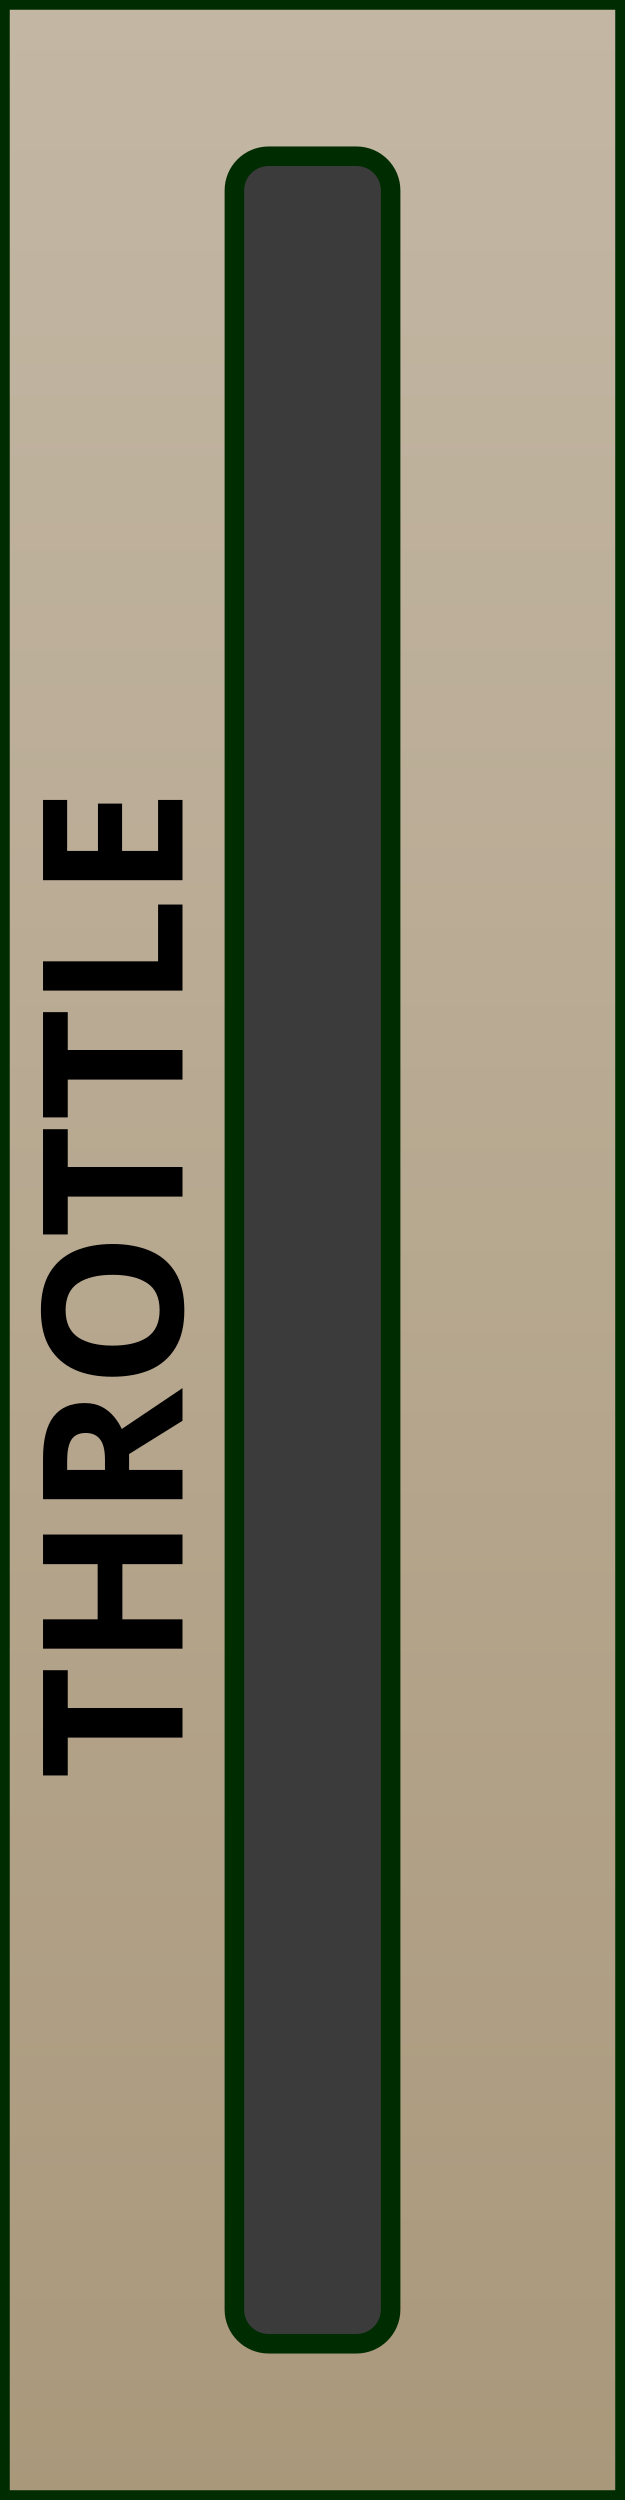
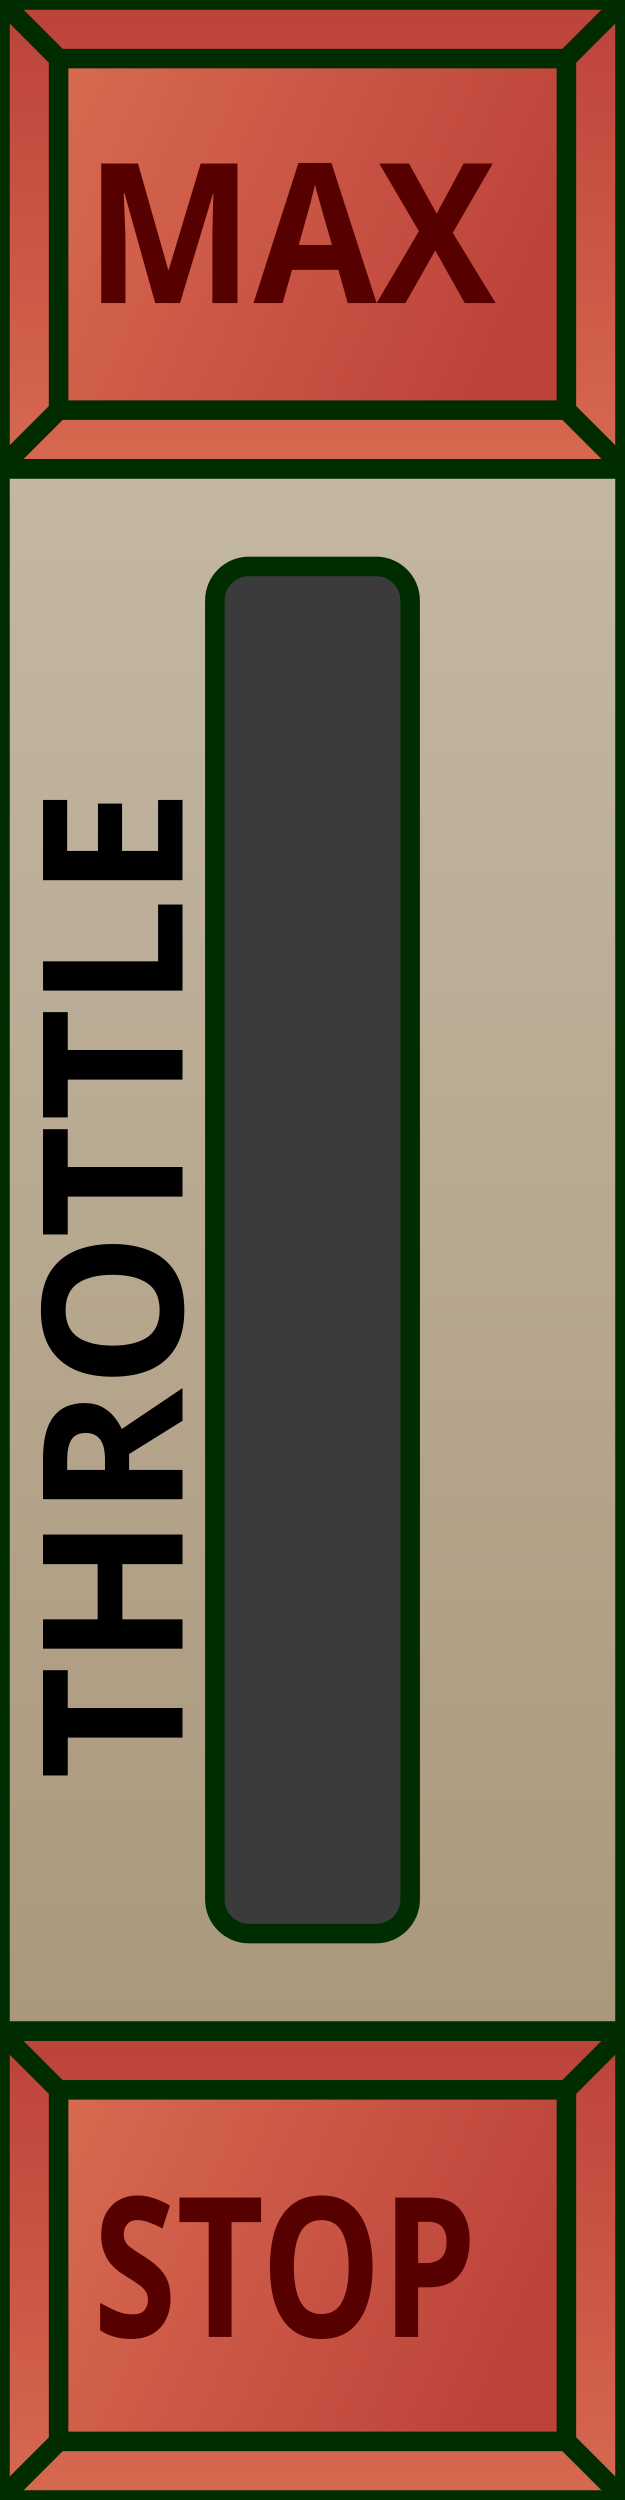
<svg xmlns="http://www.w3.org/2000/svg" xmlns:xlink="http://www.w3.org/1999/xlink" width="32" height="128" viewBox="0 0 32 128" id="svg2" version="1.1">
  <defs id="defs4">
-     <linearGradient id="linearGradient5130">
+     <linearGradient id="button-face-0">
+       <stop style="stop-color:#bc423a;stop-opacity:1" offset="0" id="stop6200" />
+       <stop style="stop-color:#d76950;stop-opacity:1" offset="1" id="stop6202" />
+     </linearGradient>
+     <linearGradient id="button-4">
      <stop id="stop5132" offset="0" style="stop-color:#c3b7a4;stop-opacity:1" />
      <stop id="stop5134" offset="1" style="stop-color:#aa987b;stop-opacity:1" />
    </linearGradient>
-     <linearGradient xlink:href="#linearGradient5130" id="linearGradient5128" x1="128" y1="876.362" x2="128" y2="988.362" gradientUnits="userSpaceOnUse" gradientTransform="matrix(0.1428571,0,0,1.142857,-2.285714,-77.19491)" />
+     <linearGradient xlink:href="#button-4" id="linearGradient5128" x1="128" y1="897.362" x2="128" y2="967.362" gradientUnits="userSpaceOnUse" gradientTransform="matrix(0.1428571,0,0,1.142857,-2.285714,-77.19491)" />
+     <linearGradient xlink:href="#button-face-0" id="linearGradient6168" gradientUnits="userSpaceOnUse" gradientTransform="matrix(0.1428571,0,0,0.2142862,-2.285714,840.5698)" x1="128" y1="876.362" x2="128" y2="988.362" />
+     <linearGradient xlink:href="#button-face-0" id="linearGradient6172" gradientUnits="userSpaceOnUse" gradientTransform="matrix(0.1160714,0,0,0.1607137,1.142857,890.5187)" x1="205.538" y1="988.363" x2="24.615" y2="876.362" />
  </defs>
  <g id="layer1" transform="translate(0,-924.3622)">
-     <rect style="fill:url(#linearGradient5128);fill-opacity:1;stroke:#002c01;stroke-width:1;stroke-miterlimit:4;stroke-dasharray:none;stroke-opacity:1" id="rect5112" width="32" height="128" x="0" y="924.362" ry="0" />
-     <rect style="fill:#3b3b3b;fill-opacity:1;stroke:#002c01;stroke-width:1;stroke-miterlimit:4;stroke-dasharray:none;stroke-opacity:1" id="rect5112-7" width="8" height="112" x="12" y="932.362" ry="1.75" />
-     <text xml:space="preserve" style="font-style:normal;font-weight:normal;font-size:40px;line-height:125%;font-family:sans-serif;letter-spacing:0px;word-spacing:0px;fill:#000000;fill-opacity:1;stroke:none;stroke-width:1px;stroke-linecap:butt;stroke-linejoin:miter;stroke-opacity:1" x="-1015.468" y="9.341" id="text5160" transform="matrix(0,-1,1,0,0,0)">
-       <tspan id="tspan5162" x="-1015.468" y="9.341" style="font-size:10px;-inkscape-font-specification:'sans-serif, Bold';font-family:sans-serif;font-weight:bold;font-style:normal;font-stretch:normal;font-variant:normal;text-anchor:start;text-align:start;writing-mode:lr;line-height:125%">THROTTLE</tspan>
+     <g id="g6220">
+       <rect ry="0" y="948.362" x="0" height="80" width="32" id="rect5112" style="fill:url(#linearGradient5128);fill-opacity:1;stroke:#002c01;stroke-width:1;stroke-miterlimit:4;stroke-dasharray:none;stroke-opacity:1" />
+       <rect ry="1.75" y="953.362" x="11" height="70" width="10" id="rect5112-7" style="fill:#3b3b3b;fill-opacity:1;stroke:#002c01;stroke-width:1;stroke-miterlimit:4;stroke-dasharray:none;stroke-opacity:1" />
+       <text transform="rotate(-90)" id="text5160" y="9.341" x="-1015.468" style="font-style:normal;font-weight:normal;line-height:0%;font-family:sans-serif;letter-spacing:0px;word-spacing:0px;fill:#000000;fill-opacity:1;stroke:none;stroke-width:1px;stroke-linecap:butt;stroke-linejoin:miter;stroke-opacity:1" xml:space="preserve">
+         <tspan style="font-style:normal;font-variant:normal;font-weight:bold;font-stretch:normal;font-size:10px;line-height:125%;font-family:sans-serif;-inkscape-font-specification:'sans-serif, Bold';text-align:start;writing-mode:lr-tb;text-anchor:start" y="9.341" x="-1015.468" id="tspan5162">THROTTLE</tspan>
+       </text>
+     </g>
+     <g id="g6188">
+       <rect style="fill:url(#linearGradient6168);fill-opacity:1.0;stroke:#002c01;stroke-width:1;stroke-miterlimit:4;stroke-dasharray:none;stroke-opacity:1" id="rect6166" width="32" height="24" x="0" y="1028.362" ry="0" />
+       <rect ry="0" y="1031.362" x="3" height="18" width="26" id="rect6170" style="fill:url(#linearGradient6172);fill-opacity:1;stroke:#002c01;stroke-width:1;stroke-miterlimit:4;stroke-dasharray:none;stroke-opacity:1" />
+       <path id="path6174" d="m 0,1028.362 3,3" style="fill:none;stroke:#002c00;stroke-width:1px;stroke-linecap:butt;stroke-linejoin:miter;stroke-opacity:1" />
+       <path id="path6176" d="m 3,1049.362 -3,3" style="fill:none;stroke:#002c00;stroke-width:1px;stroke-linecap:butt;stroke-linejoin:miter;stroke-opacity:1" />
+       <path id="path6178" d="m 29,1049.362 3,3" style="fill:none;stroke:#002c00;stroke-width:1px;stroke-linecap:butt;stroke-linejoin:miter;stroke-opacity:1" />
+       <path id="path6180" d="m 29,1031.362 3,-3" style="fill:none;stroke:#002c00;stroke-width:1px;stroke-linecap:butt;stroke-linejoin:miter;stroke-opacity:1" />
+     </g>
+     <text id="text6208" y="918.943" x="5.417" style="font-style:normal;font-weight:normal;font-size:10.562px;line-height:0%;font-family:sans-serif;letter-spacing:0px;word-spacing:0px;fill:#560000;fill-opacity:1;stroke:none;stroke-width:0.88px;stroke-linecap:butt;stroke-linejoin:miter;stroke-opacity:1;" xml:space="preserve" transform="scale(0.8802051,1.136099)">
+       <tspan style="font-style:normal;font-variant:normal;font-weight:bold;font-stretch:normal;font-size:8.802px;line-height:125%;font-family:sans-serif;-inkscape-font-specification:'sans-serif, Bold';text-align:start;writing-mode:lr-tb;text-anchor:start;stroke-width:0.88px;fill:#560000;fill-opacity:1;" y="918.943" x="5.417" id="tspan6206">STOP</tspan>
+     </text>
+     <use x="0" y="0" xlink:href="#g6188" id="use6210" transform="translate(0,-104)" width="100%" height="100%" />
+     <text transform="scale(0.9559325,1.046099)" xml:space="preserve" style="font-style:normal;font-weight:normal;font-size:11.471px;line-height:0%;font-family:sans-serif;letter-spacing:0px;word-spacing:0px;fill:#560000;fill-opacity:1;stroke:none;stroke-width:0.956px;stroke-linecap:butt;stroke-linejoin:miter;stroke-opacity:1" x="4.564" y="898.46" id="text6214">
+       <tspan id="tspan6212" x="4.564" y="898.46" style="font-style:normal;font-variant:normal;font-weight:bold;font-stretch:normal;font-size:9.559px;line-height:125%;font-family:sans-serif;-inkscape-font-specification:'sans-serif, Bold';text-align:start;writing-mode:lr-tb;text-anchor:start;fill:#560000;fill-opacity:1;stroke-width:0.956px">MAX</tspan>
    </text>
  </g>
</svg>
